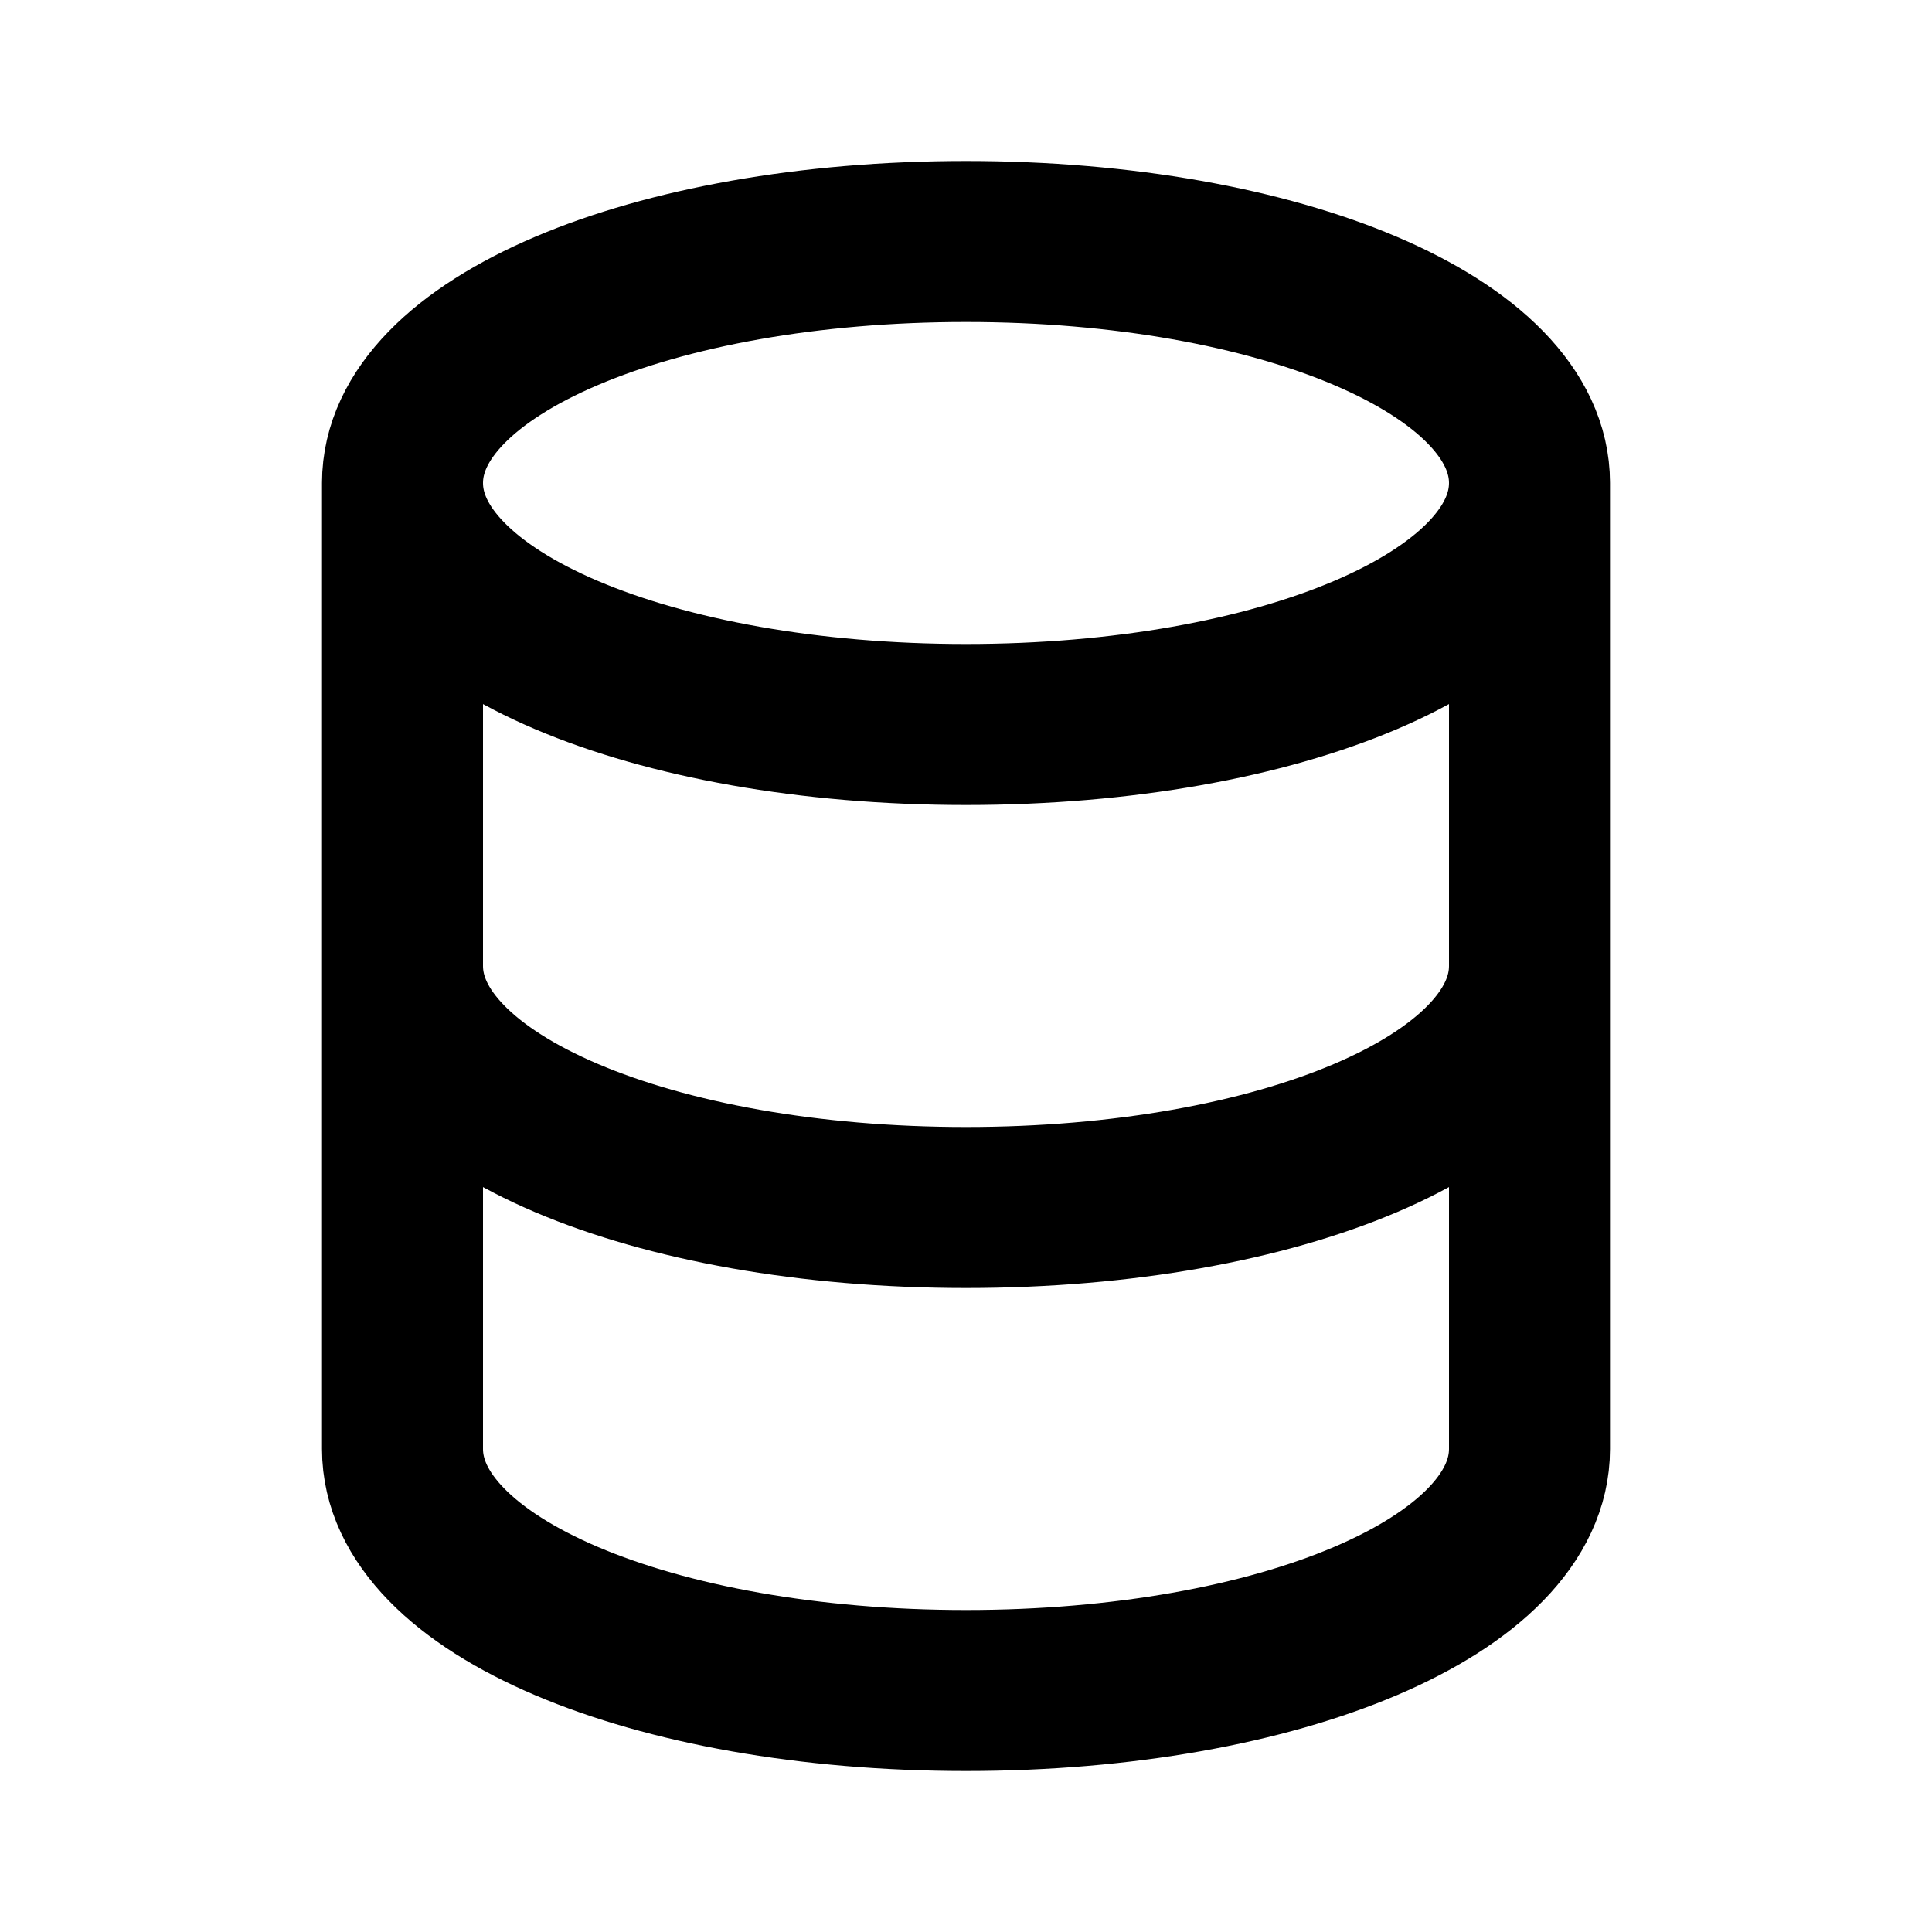
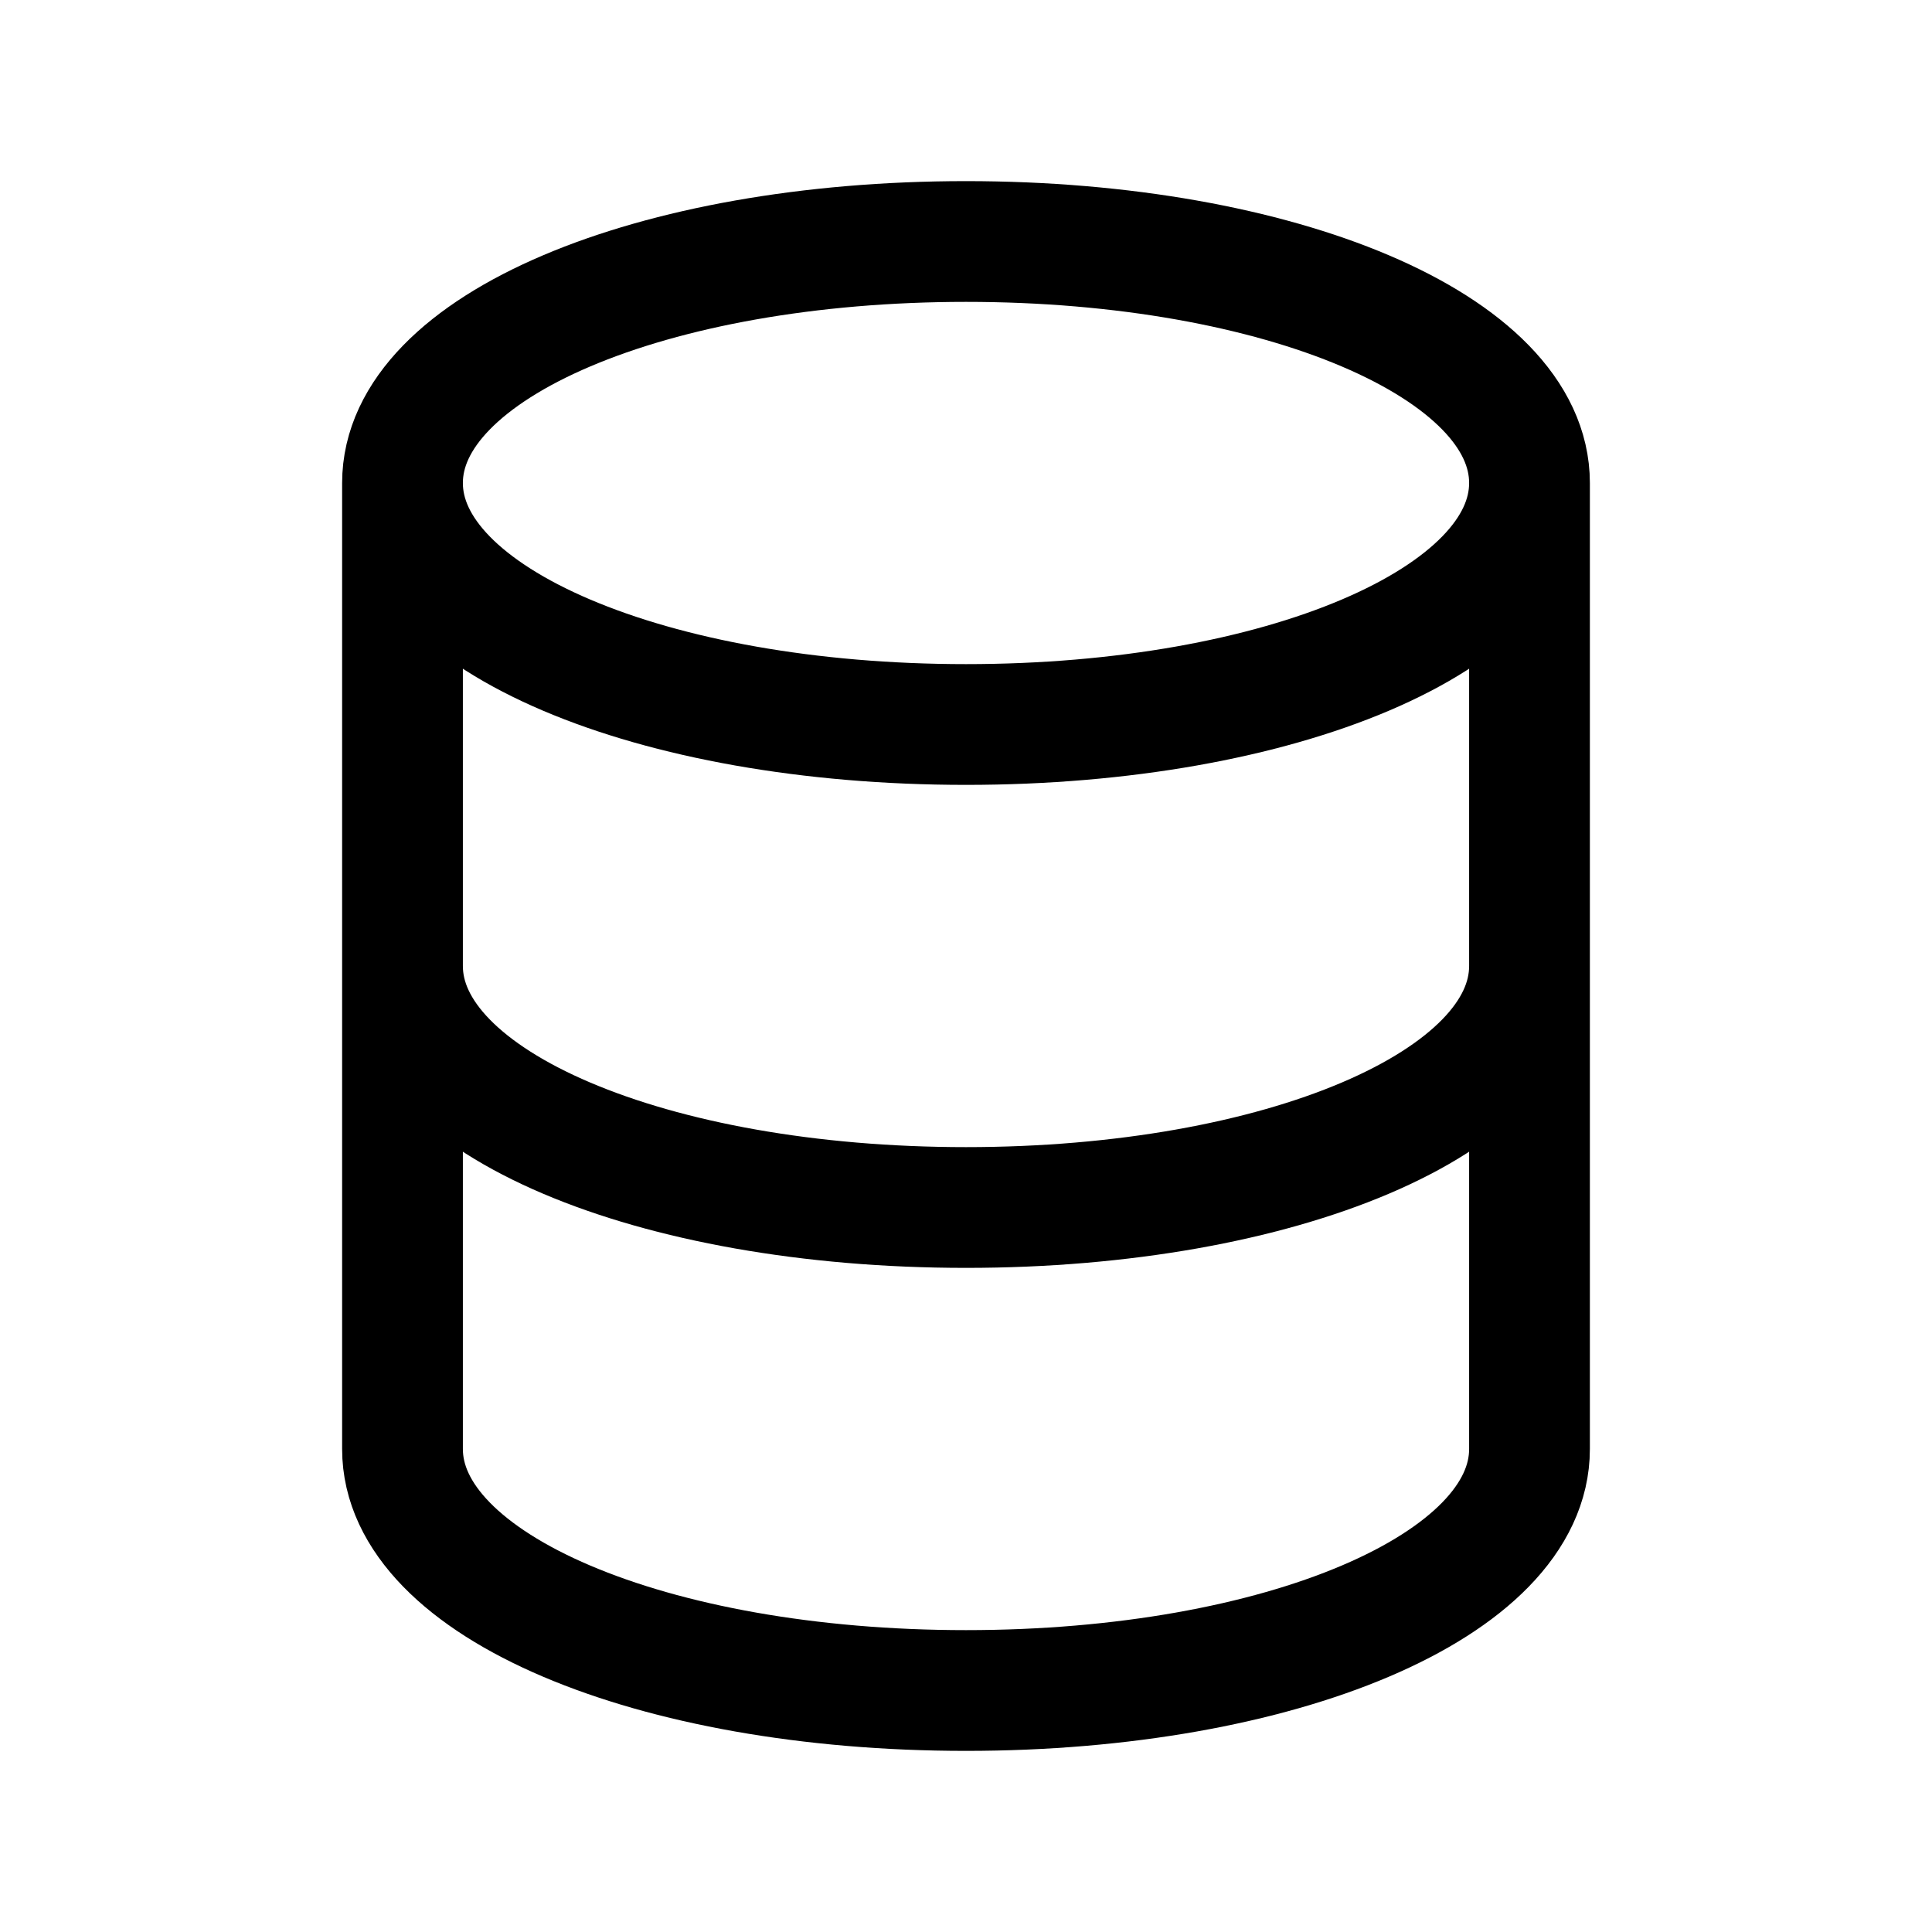
<svg xmlns="http://www.w3.org/2000/svg" class="w-6 h-6 text-gray-800 dark:text-white" aria-hidden="true" fill="none" viewBox="0 0 24 24">
-   <path stroke="black" stroke-linecap="round" stroke-linejoin="round" stroke-width="2" d="M19 6c0 1.7-3.1 3-7 3S5 7.7 5 6m14 0c0-1.7-3.1-3-7-3S5 4.3 5 6m14 0v6M5 6v6m0 0c0 1.7 3.1 3 7 3s7-1.3 7-3M5 12v6c0 1.7 3.1 3 7 3s7-1.3 7-3v-6" />
+   <path stroke="black" stroke-linecap="round" stroke-linejoin="round" stroke-width="1.5" d="M19 6c0 1.7-3.1 3-7 3S5 7.7 5 6m14 0c0-1.7-3.1-3-7-3S5 4.3 5 6m14 0v6M5 6v6m0 0c0 1.7 3.1 3 7 3s7-1.3 7-3M5 12v6c0 1.7 3.1 3 7 3s7-1.3 7-3v-6" />
</svg>
